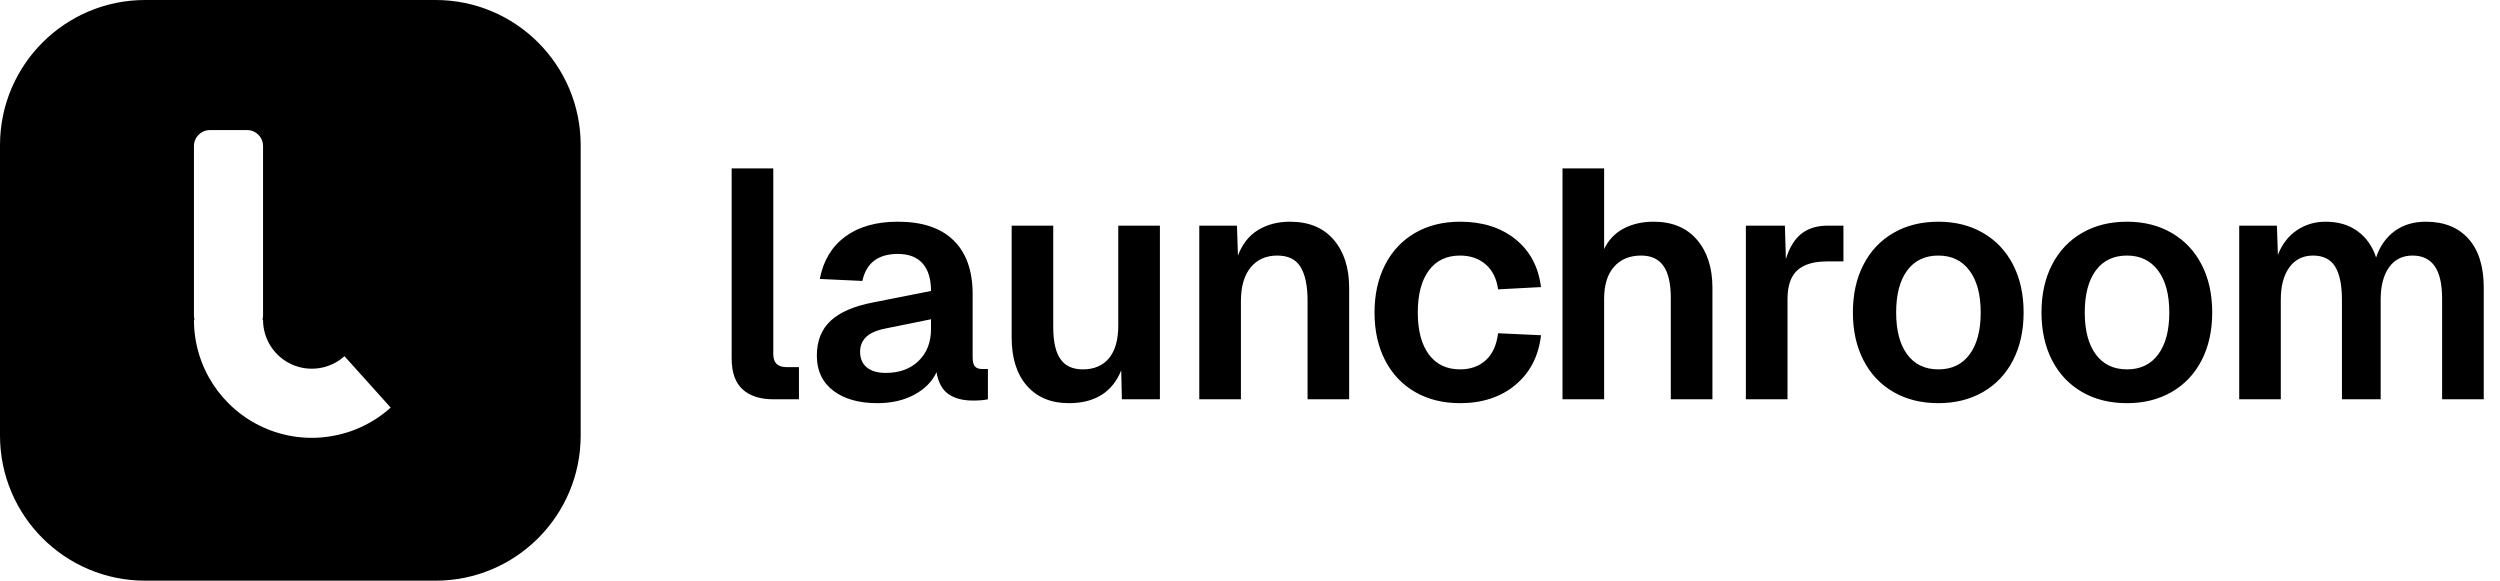
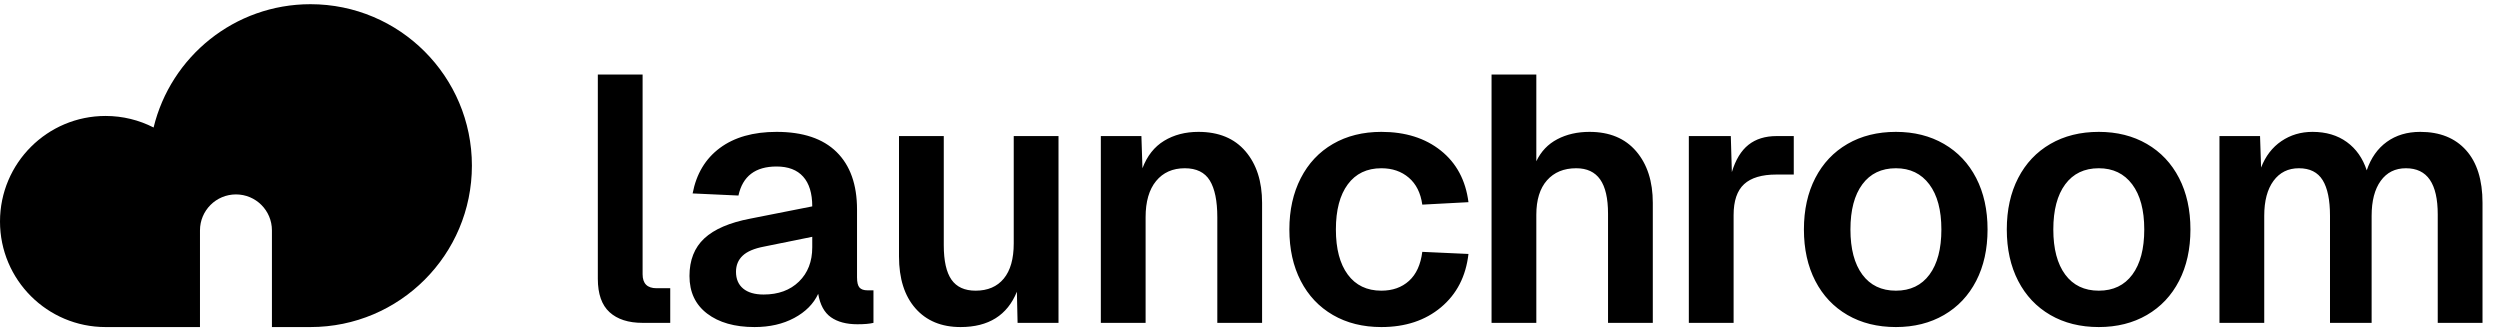
- <svg xmlns="http://www.w3.org/2000/svg" viewBox="0 0 430.53 100">
-   <path fill="#000000" d="M25 0H75C88.81 0 100 11.19 100 25V75C100 88.81 88.81 100 75 100H25C11.19 100 0 88.81 0 75V25C0 11.19 11.19 0 25 0ZM36.15 22.4C34.63 22.4 33.4 23.63 33.4 25.15V54.35C33.4 54.61 33.44 54.86 33.5 55.1H33.4C33.4 63.12 38.12 70.38 45.44 73.64C52.77 76.91 61.33 75.55 67.28 70.19L59.32 61.34C56.86 63.56 53.31 64.12 50.28 62.77C47.25 61.42 45.3 58.42 45.3 55.1H45.2C45.26 54.86 45.3 54.61 45.3 54.35V25.15C45.3 23.63 44.07 22.4 42.55 22.4Z" />
-   <path fill="#000000" d="M319.09 53.81Q319.09 49.1 320.91 45.58Q322.73 42.05 326.06 40.12Q329.39 38.18 333.82 38.18Q338.18 38.18 341.52 40.12Q344.85 42.05 346.67 45.58Q348.49 49.1 348.49 53.81Q348.49 58.51 346.67 62.04Q344.85 65.57 341.52 67.5Q338.18 69.43 333.82 69.43Q329.39 69.43 326.06 67.5Q322.73 65.57 320.91 62.04Q319.09 58.51 319.09 53.81ZM351.57 53.81Q351.57 49.1 353.39 45.58Q355.21 42.05 358.54 40.12Q361.87 38.18 366.3 38.18Q370.66 38.18 374 40.12Q377.33 42.05 379.15 45.58Q380.97 49.1 380.97 53.81Q380.97 58.51 379.15 62.04Q377.33 65.57 374 67.5Q370.66 69.43 366.3 69.43Q361.87 69.43 358.54 67.5Q355.21 65.57 353.39 62.04Q351.57 58.51 351.57 53.81ZM385.62 38.86H392.11L392.28 43.9Q393.34 41.15 395.53 39.67Q397.71 38.18 400.51 38.18Q403.76 38.18 406 39.81Q408.24 41.43 409.19 44.34Q410.2 41.38 412.41 39.78Q414.62 38.18 417.76 38.18Q422.46 38.18 425.1 41.12Q427.73 44.06 427.73 49.55V68.76H420.56V51.4Q420.56 47.7 419.3 45.86Q418.04 44.01 415.46 44.01Q412.89 44.01 411.43 46.02Q409.98 48.04 409.98 51.62V68.76H403.31V51.62Q403.31 47.82 402.14 45.91Q400.96 44.01 398.33 44.01Q395.75 44.01 394.27 46.02Q392.78 48.04 392.78 51.62V68.76H385.62ZM140.67 61.26Q140.67 57.45 143.05 55.24Q145.43 53.02 150.42 52.07L160.33 50.11Q160.33 46.98 158.87 45.35Q157.42 43.73 154.62 43.73Q149.52 43.73 148.51 48.38L141.18 48.04Q142.07 43.34 145.54 40.76Q149.02 38.18 154.62 38.18Q160.94 38.18 164.22 41.4Q167.5 44.62 167.5 50.62V61.48Q167.5 62.66 167.89 63.1Q168.28 63.55 169.18 63.55H170.13V68.76Q169.23 68.98 167.55 68.98Q164.92 68.98 163.32 67.86Q161.73 66.74 161.28 64.11Q160.16 66.52 157.44 67.98Q154.73 69.43 151.09 69.43Q146.33 69.43 143.5 67.28Q140.67 65.12 140.67 61.26ZM269.08 29H276.25V42.89Q277.37 40.54 279.61 39.36Q281.85 38.18 284.76 38.18Q289.58 38.18 292.24 41.29Q294.9 44.4 294.9 49.55V68.76H287.73V51.29Q287.73 47.59 286.47 45.8Q285.21 44.01 282.63 44.01Q279.66 44.01 277.96 45.94Q276.25 47.87 276.25 51.46V68.76H269.08ZM206.53 38.86H213.02L213.19 44.01Q214.31 41.04 216.66 39.61Q219.02 38.18 222.15 38.18Q227.02 38.18 229.68 41.29Q232.34 44.4 232.34 49.55V68.76H225.18V51.85Q225.18 47.93 223.97 45.97Q222.77 44.01 219.97 44.01Q217.06 44.01 215.38 46.05Q213.7 48.1 213.7 51.85V68.76H206.53ZM174.22 58.12V38.86H181.38V56.33Q181.38 60.08 182.62 61.84Q183.85 63.61 186.48 63.61Q189.39 63.61 190.99 61.68Q192.58 59.74 192.58 56.05V38.86H199.75V68.76H193.2L193.09 63.78Q190.79 69.43 184.07 69.43Q179.48 69.43 176.85 66.44Q174.22 63.44 174.22 58.12ZM236.71 53.81Q236.71 49.16 238.53 45.6Q240.35 42.05 243.68 40.12Q247.02 38.18 251.44 38.18Q257.21 38.18 260.96 41.18Q264.71 44.18 265.38 49.44L257.99 49.83Q257.6 47.03 255.84 45.52Q254.07 44.01 251.44 44.01Q247.97 44.01 246.06 46.58Q244.16 49.16 244.16 53.81Q244.16 58.46 246.06 61.03Q247.97 63.61 251.44 63.61Q254.13 63.61 255.86 62.04Q257.6 60.47 257.99 57.39L265.38 57.73Q264.77 63.1 260.99 66.27Q257.21 69.43 251.44 69.43Q247.02 69.43 243.68 67.5Q240.35 65.57 238.53 62.04Q236.71 58.51 236.71 53.81ZM126 61.7V29H133.17V60.98Q133.17 63.22 135.41 63.22H137.59V68.76H133.17Q129.75 68.76 127.88 67.05Q126 65.34 126 61.7ZM300.66 38.86H307.38L307.55 44.62Q308.45 41.66 310.21 40.26Q311.98 38.86 314.72 38.86H317.46V45.02H314.66Q311.19 45.02 309.51 46.56Q307.83 48.1 307.83 51.51V68.76H300.66ZM341.1 53.81Q341.1 49.16 339.16 46.58Q337.23 44.01 333.82 44.01Q330.34 44.01 328.44 46.58Q326.54 49.16 326.54 53.81Q326.54 58.46 328.44 61.03Q330.34 63.61 333.82 63.61Q337.29 63.61 339.19 61.03Q341.1 58.46 341.1 53.81ZM373.58 53.81Q373.58 49.16 371.64 46.58Q369.71 44.01 366.3 44.01Q362.82 44.01 360.92 46.58Q359.02 49.16 359.02 53.81Q359.02 58.46 360.92 61.03Q362.82 63.61 366.3 63.61Q369.77 63.61 371.67 61.03Q373.58 58.46 373.58 53.81ZM160.33 56.66V54.98L152.6 56.55Q150.25 57 149.18 58.01Q148.12 59.02 148.12 60.58Q148.12 62.32 149.27 63.27Q150.42 64.22 152.54 64.22Q156.07 64.22 158.2 62.15Q160.33 60.08 160.33 56.66Z" />
+ <svg xmlns="http://www.w3.org/2000/svg" viewBox="0 -92.3 714.71 93.5">
+   <path fill="#000000" d="M134.91 -44.95C134.91 -19.46 114.25 1.2 88.76 1.2H77.74V-26.44C77.74 -32.12 73.14 -36.72 67.46 -36.72C61.78 -36.72 57.17 -32.12 57.17 -26.44V1.2H30.17C13.51 1.2 0 -12.31 0 -28.97C0 -45.64 13.51 -59.15 30.17 -59.15C35.12 -59.15 39.79 -57.96 43.91 -55.85C48.81 -76.08 67.03 -91.1 88.76 -91.1C114.25 -91.1 134.91 -70.44 134.91 -44.95Z" />
+   <path fill="#000000" d="M515.71 -26.7Q515.71 -35.1 518.96 -41.4Q522.21 -47.7 528.16 -51.15Q534.11 -54.6 542.01 -54.6Q549.81 -54.6 555.76 -51.15Q561.71 -47.7 564.96 -41.4Q568.21 -35.1 568.21 -26.7Q568.21 -18.3 564.96 -12Q561.71 -5.7 555.76 -2.25Q549.81 1.2 542.01 1.2Q534.11 1.2 528.16 -2.25Q522.21 -5.7 518.96 -12Q515.71 -18.3 515.71 -26.7ZM573.71 -26.7Q573.71 -35.1 576.96 -41.4Q580.21 -47.7 586.16 -51.15Q592.11 -54.6 600.01 -54.6Q607.81 -54.6 613.76 -51.15Q619.71 -47.7 622.96 -41.4Q626.21 -35.1 626.21 -26.7Q626.21 -18.3 622.96 -12Q619.71 -5.7 613.76 -2.25Q607.81 1.2 600.01 1.2Q592.11 1.2 586.16 -2.25Q580.21 -5.7 576.96 -12Q573.71 -18.3 573.71 -26.7ZM634.51 -53.4H646.11L646.41 -44.4Q648.31 -49.3 652.21 -51.95Q656.11 -54.6 661.11 -54.6Q666.91 -54.6 670.91 -51.7Q674.91 -48.8 676.61 -43.6Q678.41 -48.9 682.36 -51.75Q686.31 -54.6 691.91 -54.6Q700.31 -54.6 705.01 -49.35Q709.71 -44.1 709.71 -34.3V0H696.91V-31Q696.91 -37.6 694.66 -40.9Q692.41 -44.2 687.81 -44.2Q683.21 -44.2 680.61 -40.6Q678.01 -37 678.01 -30.6V0H666.11V-30.6Q666.11 -37.4 664.01 -40.8Q661.91 -44.2 657.21 -44.2Q652.61 -44.2 649.96 -40.6Q647.31 -37 647.31 -30.6V0H634.51ZM197.11 -13.4Q197.11 -20.2 201.36 -24.15Q205.61 -28.1 214.51 -29.8L232.21 -33.3Q232.21 -38.9 229.61 -41.8Q227.01 -44.7 222.01 -44.7Q212.91 -44.7 211.11 -36.4L198.01 -37Q199.61 -45.4 205.81 -50Q212.01 -54.6 222.01 -54.6Q233.31 -54.6 239.16 -48.85Q245.01 -43.1 245.01 -32.4V-13Q245.01 -10.9 245.71 -10.1Q246.41 -9.3 248.01 -9.3H249.71V0Q248.11 0.4 245.11 0.4Q240.41 0.4 237.56 -1.6Q234.71 -3.6 233.91 -8.3Q231.91 -4 227.06 -1.4Q222.21 1.2 215.71 1.2Q207.21 1.2 202.16 -2.65Q197.11 -6.5 197.11 -13.4ZM426.41 -71H439.21V-46.2Q441.21 -50.4 445.21 -52.5Q449.21 -54.6 454.41 -54.6Q463.01 -54.6 467.76 -49.05Q472.51 -43.5 472.51 -34.3V0H459.71V-31.2Q459.71 -37.8 457.46 -41Q455.21 -44.2 450.61 -44.2Q445.31 -44.2 442.26 -40.75Q439.21 -37.3 439.21 -30.9V0H426.41ZM314.71 -53.4H326.31L326.61 -44.2Q328.61 -49.5 332.81 -52.05Q337.01 -54.6 342.61 -54.6Q351.31 -54.6 356.06 -49.05Q360.81 -43.5 360.81 -34.3V0H348.01V-30.2Q348.01 -37.2 345.86 -40.7Q343.71 -44.2 338.71 -44.2Q333.51 -44.2 330.51 -40.55Q327.51 -36.9 327.51 -30.2V0H314.71ZM257.01 -19V-53.4H269.81V-22.2Q269.81 -15.5 272.01 -12.35Q274.21 -9.2 278.91 -9.2Q284.11 -9.2 286.96 -12.65Q289.81 -16.1 289.81 -22.7V-53.4H302.61V0H290.91L290.71 -8.9Q286.61 1.2 274.61 1.2Q266.41 1.2 261.71 -4.15Q257.01 -9.5 257.01 -19ZM368.61 -26.7Q368.61 -35 371.86 -41.35Q375.11 -47.7 381.06 -51.15Q387.01 -54.6 394.91 -54.6Q405.21 -54.6 411.91 -49.25Q418.61 -43.9 419.81 -34.5L406.61 -33.8Q405.91 -38.8 402.76 -41.5Q399.61 -44.2 394.91 -44.2Q388.71 -44.2 385.31 -39.6Q381.91 -35 381.91 -26.7Q381.91 -18.4 385.31 -13.8Q388.71 -9.2 394.91 -9.2Q399.71 -9.2 402.81 -12Q405.91 -14.8 406.61 -20.3L419.81 -19.7Q418.71 -10.1 411.96 -4.45Q405.21 1.2 394.91 1.2Q387.01 1.2 381.06 -2.25Q375.11 -5.7 371.86 -12Q368.61 -18.3 368.61 -26.7ZM170.91 -12.6V-71H183.71V-13.9Q183.71 -9.9 187.71 -9.9H191.61V0H183.71Q177.61 0 174.26 -3.05Q170.91 -6.1 170.91 -12.6ZM482.81 -53.4H494.81L495.11 -43.1Q496.71 -48.4 499.86 -50.9Q503.01 -53.4 507.91 -53.4H512.81V-42.4H507.81Q501.61 -42.4 498.61 -39.65Q495.61 -36.9 495.61 -30.8V0H482.81ZM555.01 -26.7Q555.01 -35 551.56 -39.6Q548.11 -44.2 542.01 -44.2Q535.81 -44.2 532.41 -39.6Q529.01 -35 529.01 -26.7Q529.01 -18.4 532.41 -13.8Q535.81 -9.2 542.01 -9.2Q548.21 -9.2 551.61 -13.8Q555.01 -18.4 555.01 -26.7ZM613.01 -26.7Q613.01 -35 609.56 -39.6Q606.11 -44.2 600.01 -44.2Q593.81 -44.2 590.41 -39.6Q587.01 -35 587.01 -26.7Q587.01 -18.4 590.41 -13.8Q593.81 -9.2 600.01 -9.2Q606.21 -9.2 609.61 -13.8Q613.01 -18.4 613.01 -26.7ZM232.21 -21.6V-24.6L218.41 -21.8Q214.21 -21 212.31 -19.2Q210.41 -17.4 210.41 -14.6Q210.41 -11.5 212.46 -9.8Q214.51 -8.1 218.31 -8.1Q224.61 -8.1 228.41 -11.8Q232.21 -15.5 232.21 -21.6Z" />
</svg>
